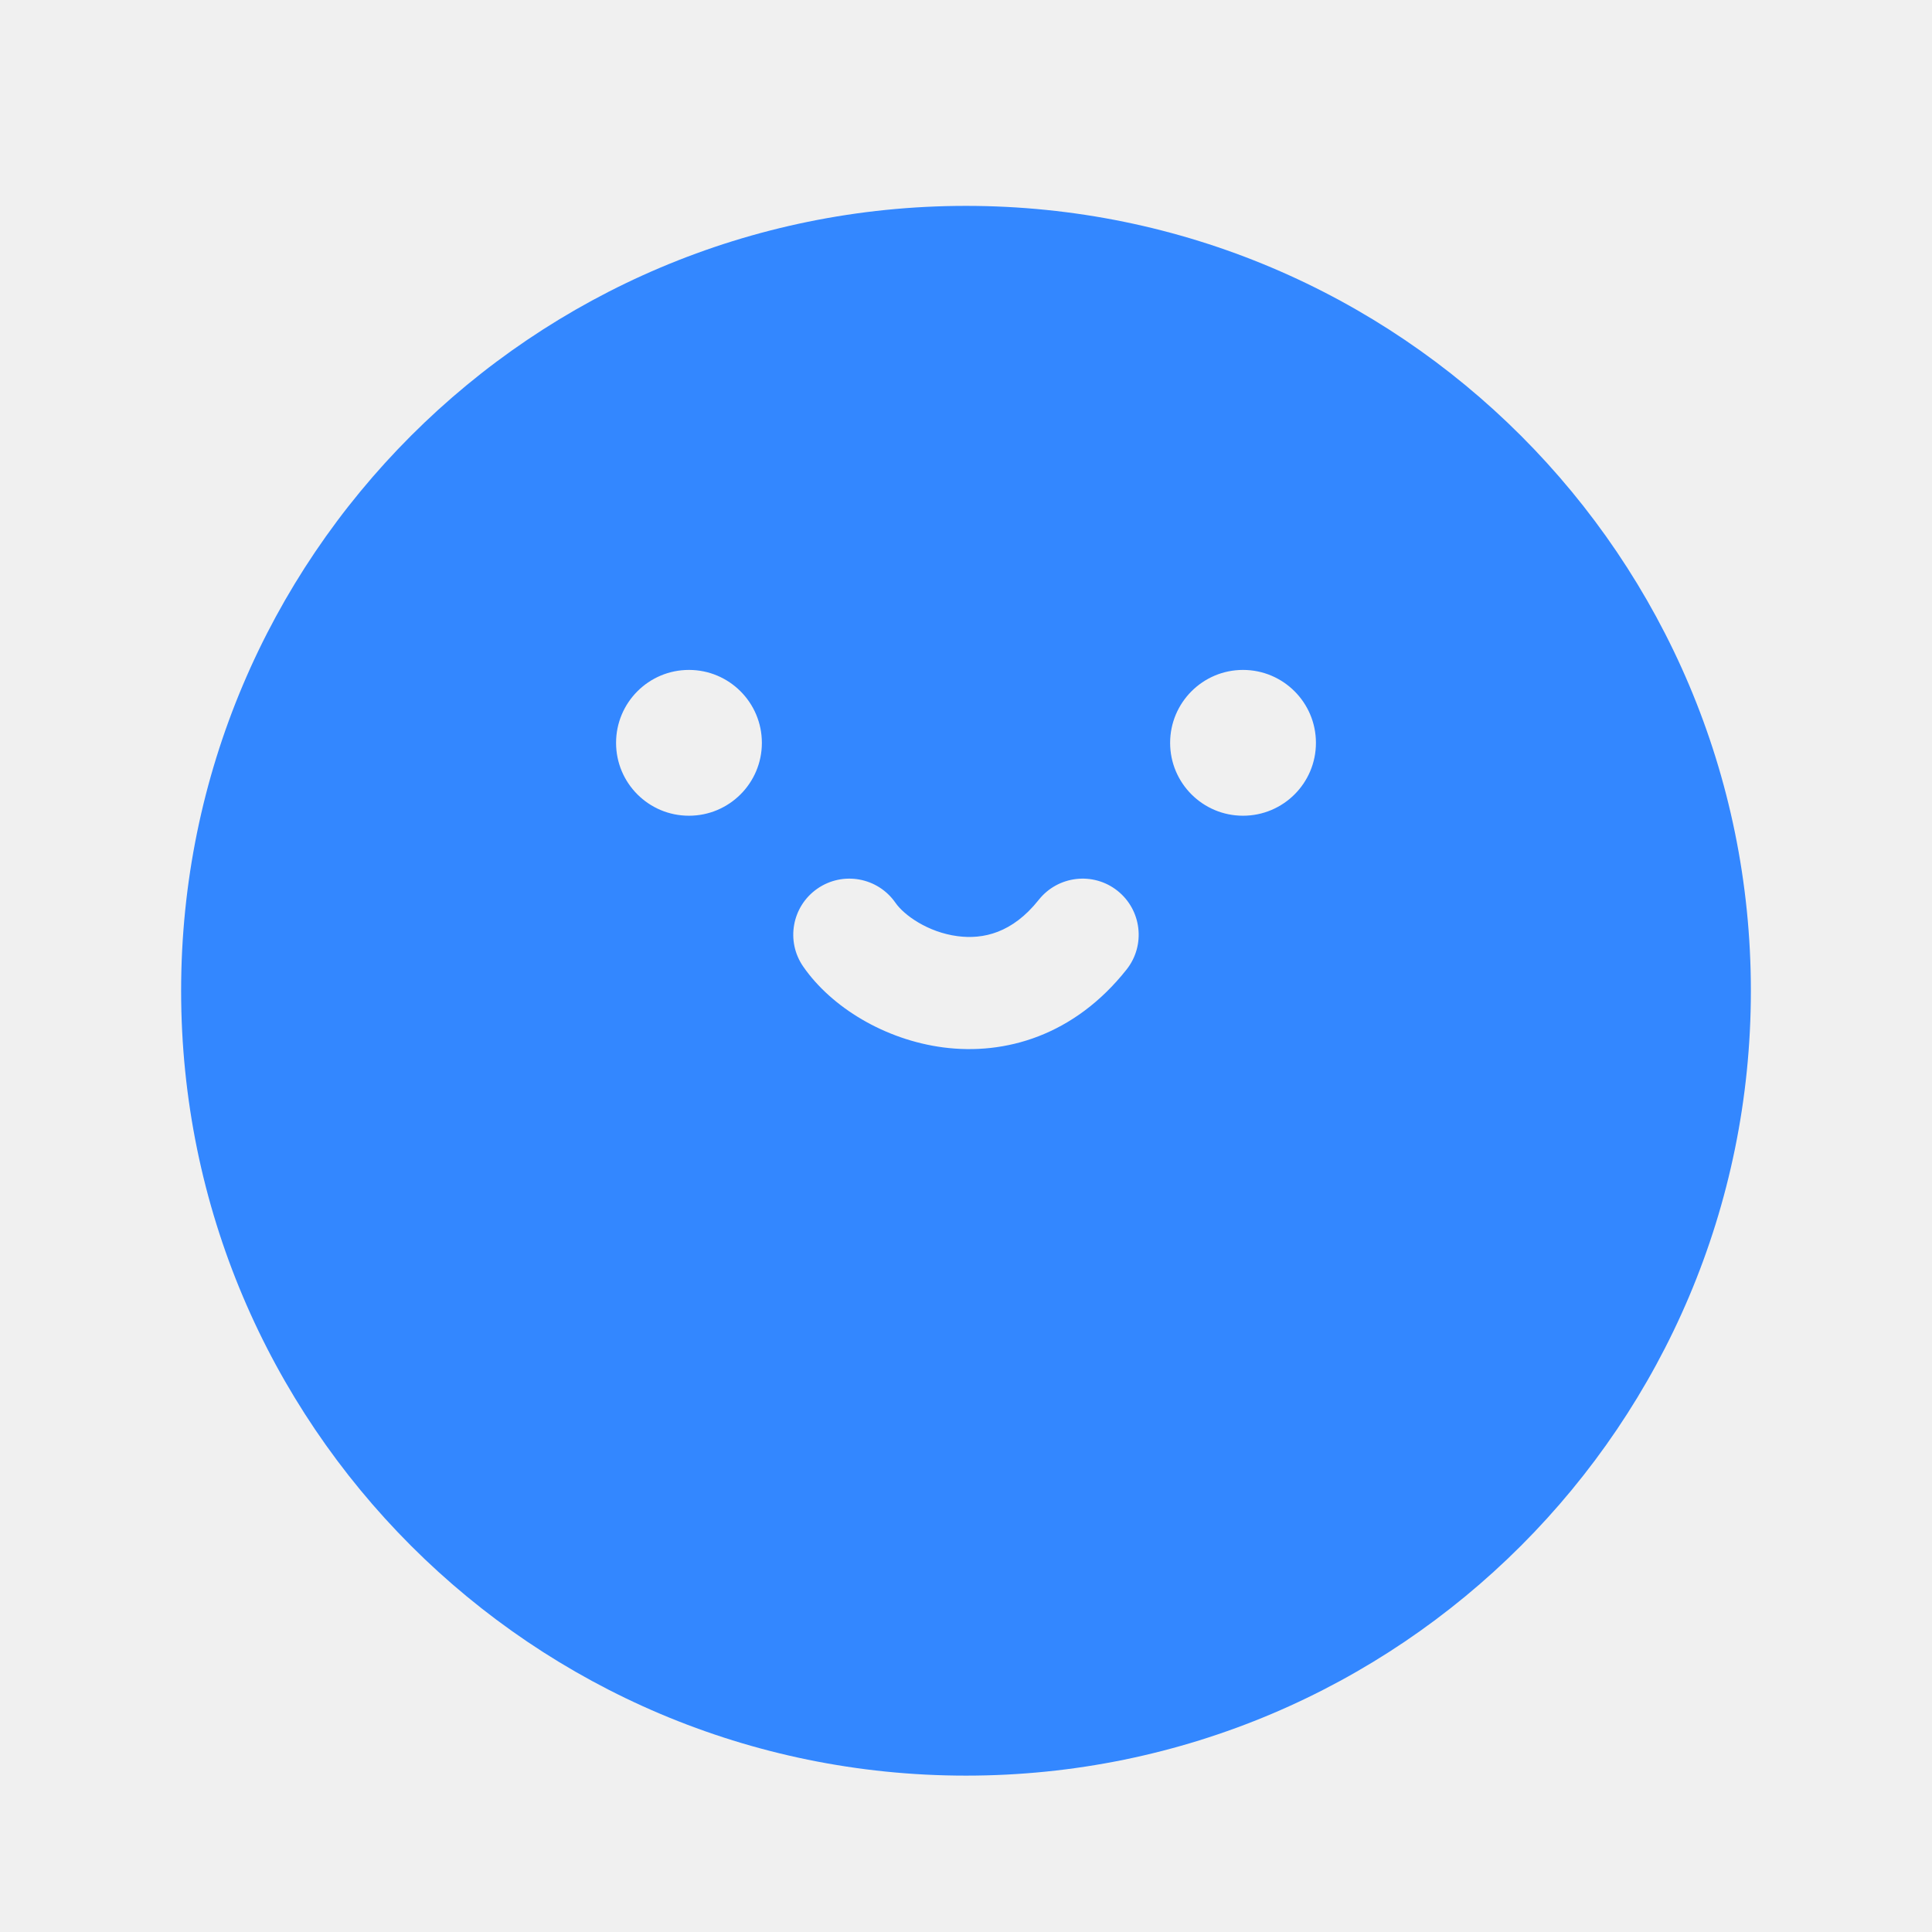
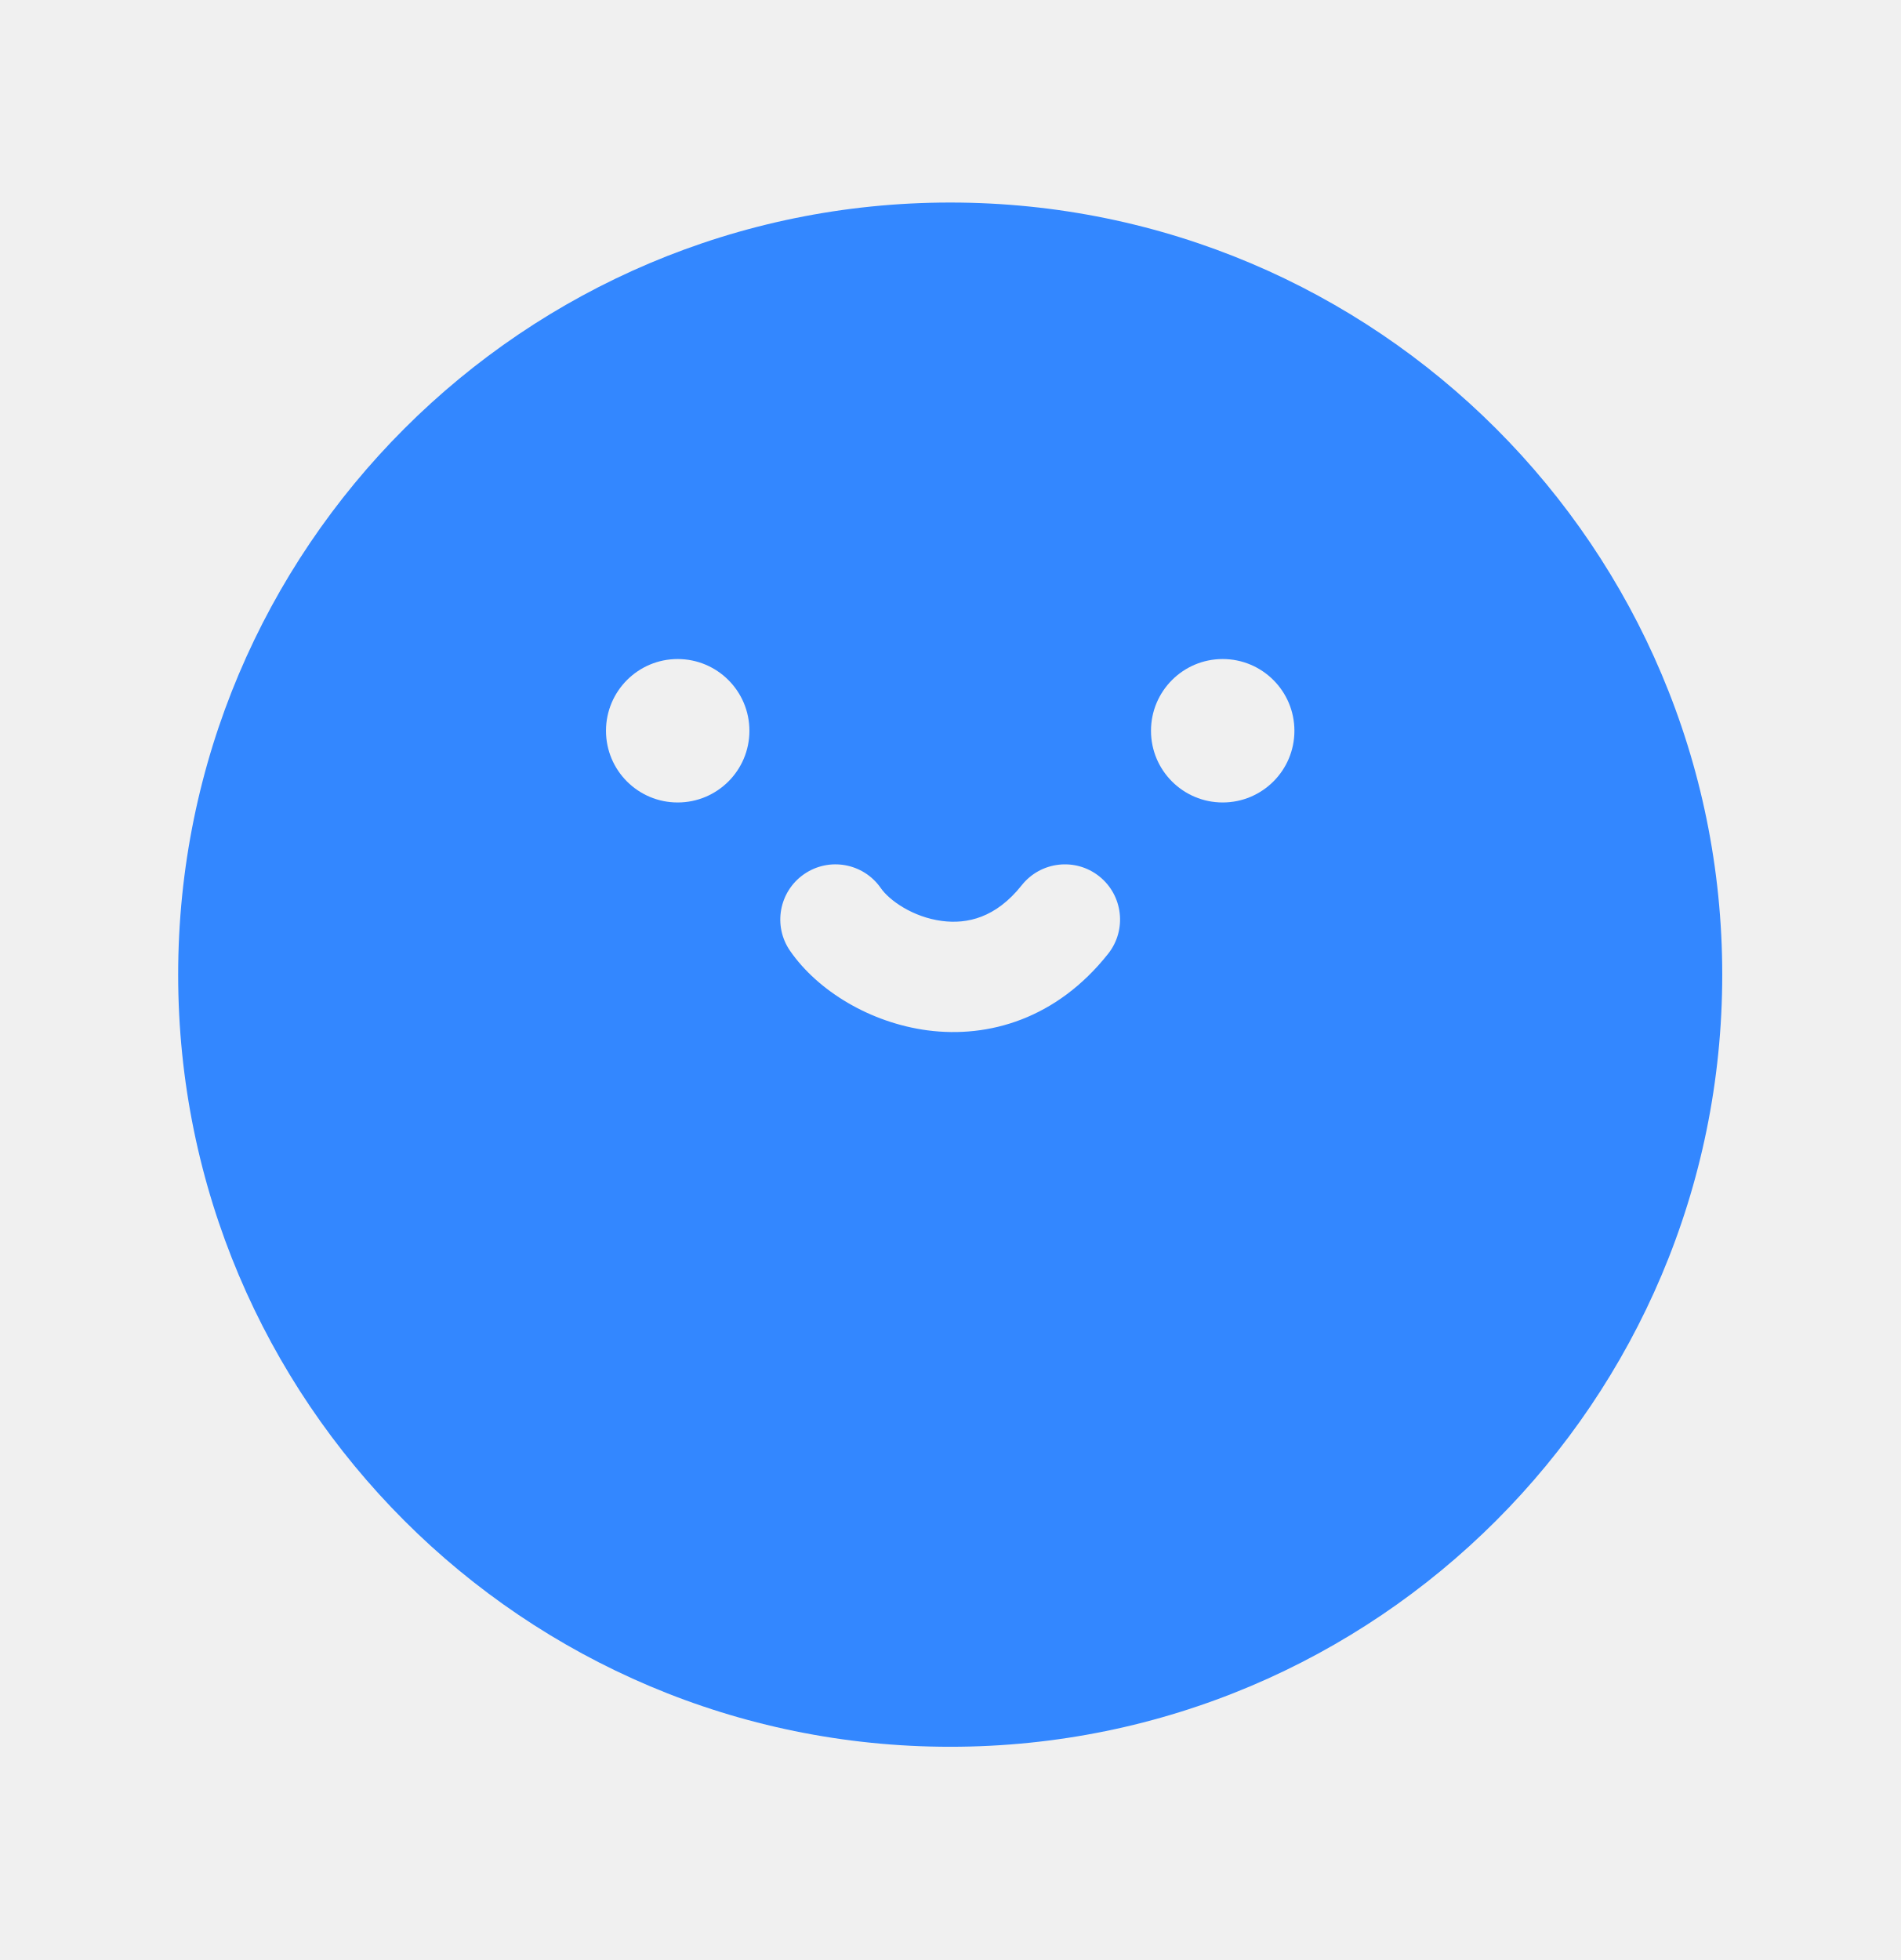
- <svg xmlns="http://www.w3.org/2000/svg" width="32" height="32" viewBox="0 0 32 32" fill="none">
+ <svg xmlns="http://www.w3.org/2000/svg" width="32" height="33" viewBox="0 0 32 33" fill="none">
  <g clip-path="url(#clip0_5102_13192)">
    <path fill-rule="evenodd" clip-rule="evenodd" d="M29 16.41C29 23.59 23.18 29.41 16 29.41C8.82 29.41 3 23.59 3 16.41C3 9.23 8.82 3.41 16 3.41C23.18 3.41 29 9.23 29 16.41ZM14.831 14.952C14.538 14.531 13.96 14.426 13.538 14.719C13.117 15.011 13.012 15.59 13.305 16.011C13.772 16.685 14.656 17.221 15.62 17.348C16.649 17.483 17.793 17.152 18.659 16.059C18.978 15.657 18.91 15.073 18.509 14.754C18.107 14.435 17.523 14.503 17.204 14.905C16.769 15.453 16.286 15.562 15.861 15.506C15.37 15.442 14.973 15.158 14.831 14.952ZM12.619 12.304C12.619 12.971 12.078 13.511 11.411 13.511C10.744 13.511 10.204 12.971 10.204 12.304C10.204 11.637 10.744 11.096 11.411 11.096C12.078 11.096 12.619 11.637 12.619 12.304ZM20.588 13.511C21.255 13.511 21.796 12.971 21.796 12.304C21.796 11.637 21.255 11.096 20.588 11.096C19.922 11.096 19.381 11.637 19.381 12.304C19.381 12.971 19.922 13.511 20.588 13.511Z" fill="#3387FF" />
  </g>
  <defs>
    <clipPath id="clip0_5102_13192">
      <rect width="32" height="32" fill="white" transform="translate(0 0.410156)" />
    </clipPath>
  </defs>
</svg>
